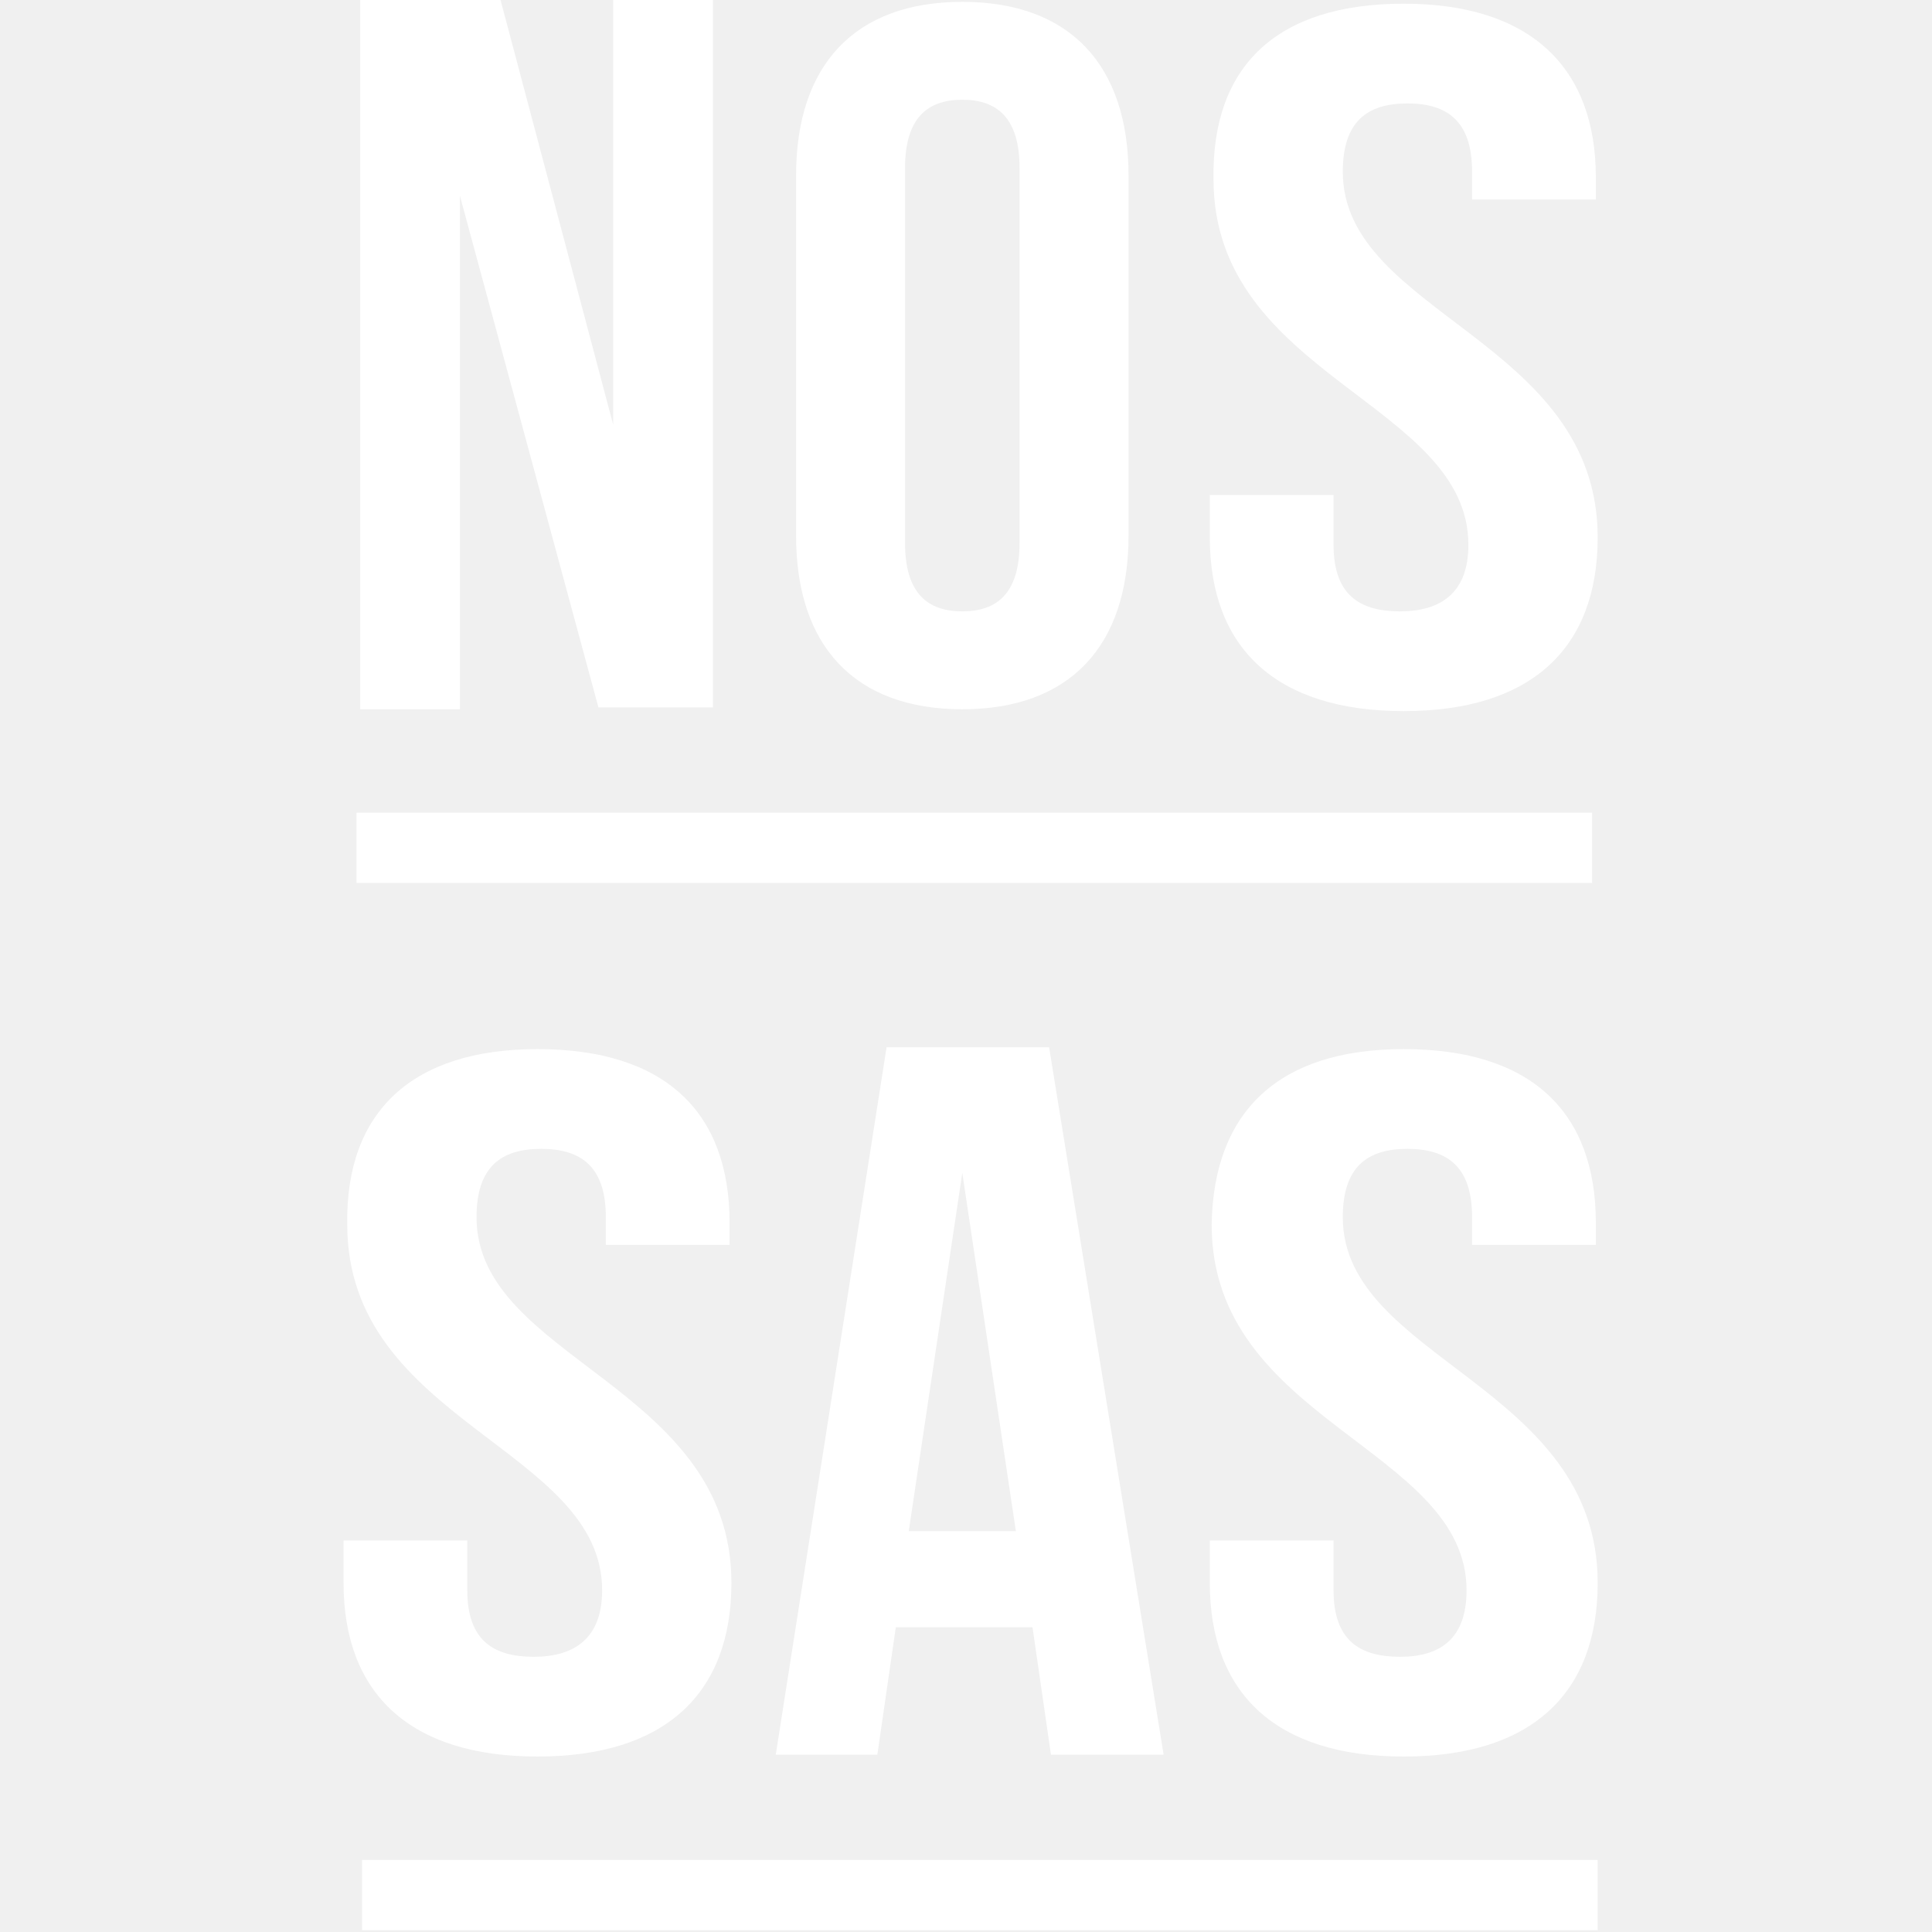
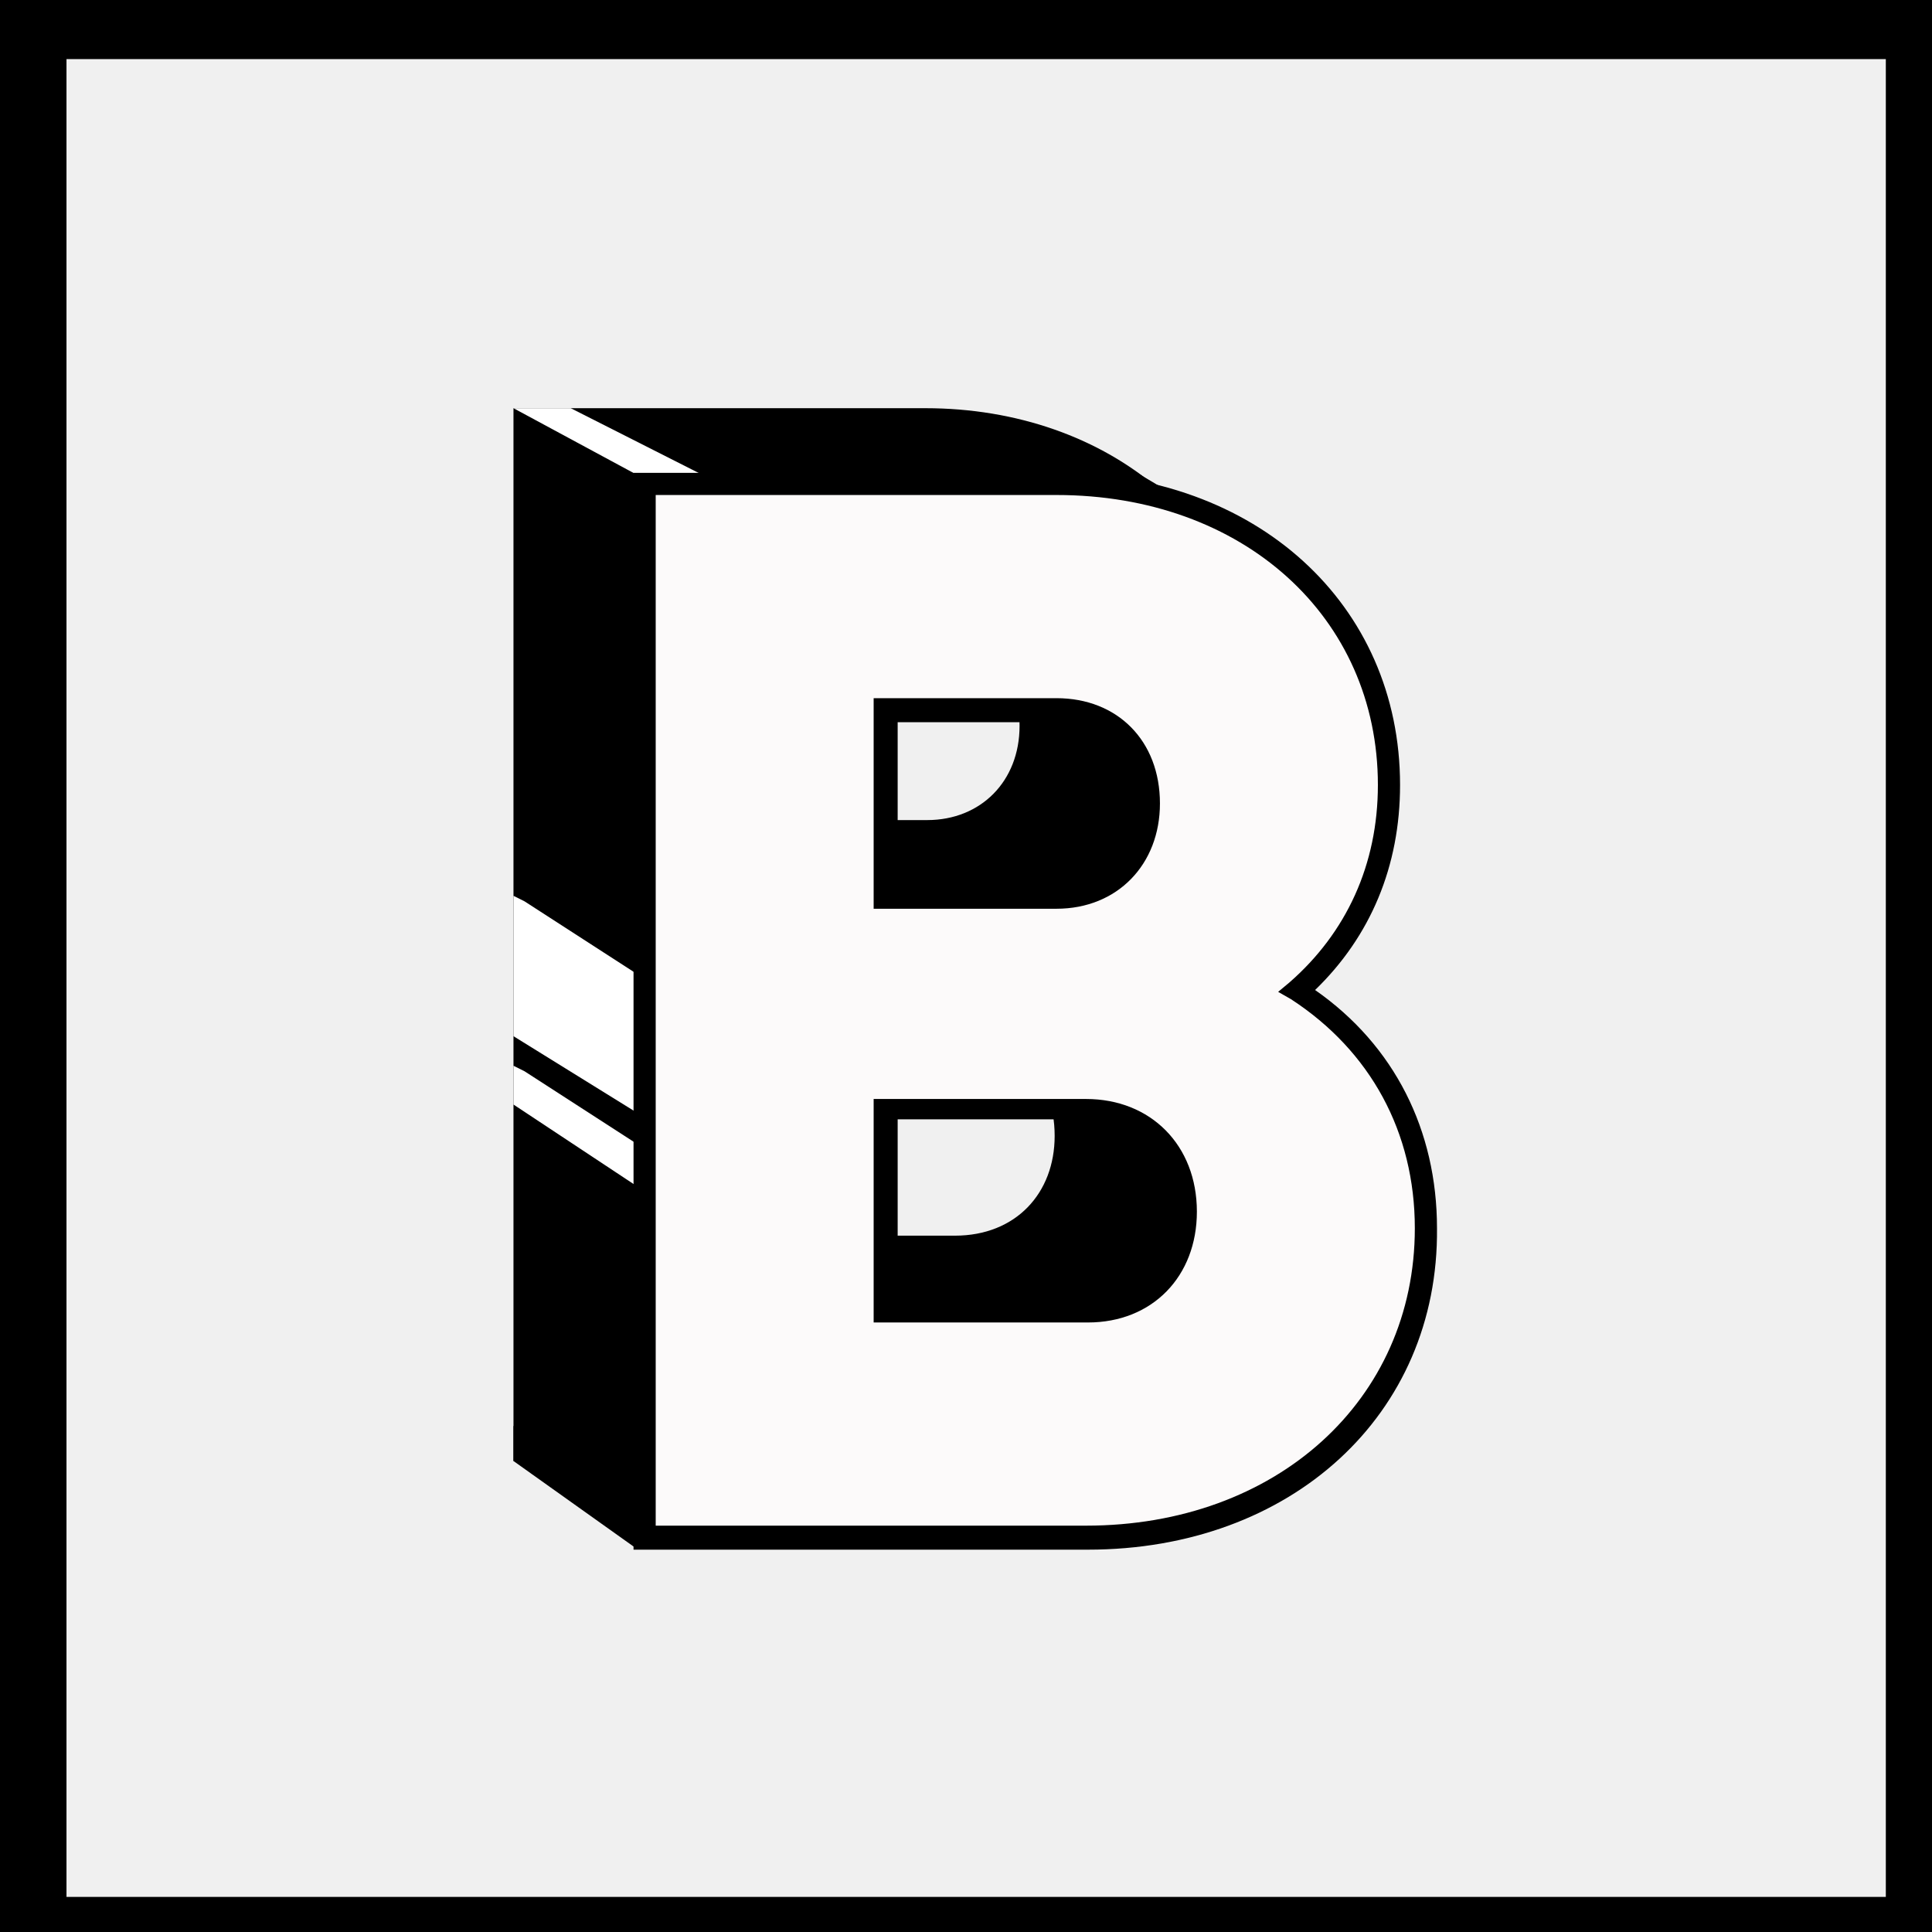
- <svg xmlns="http://www.w3.org/2000/svg" version="1.1" id="Layer_1" x="0px" y="0px" viewBox="38 38 104.6 104.6" enable-background="new 38 38 104.6 104.6" xml:space="preserve">
+ <svg xmlns="http://www.w3.org/2000/svg" version="1.1" id="Layer_1" x="0px" y="0px" viewBox="0 0 104.6 104.6" style="enable-background:new 0 0 104.6 104.6;" xml:space="preserve">
+   <style type="text/css">
+ 	.st0{fill:#FFFFFF;}
+ 	.st1{fill:none;stroke:#000000;stroke-width:5;stroke-miterlimit:10;}
+ 	.st2{fill:#FCFAFA;}
+ </style>
  <g>
-     <path fill="#FFFFFF" d="M62.9,48.6v27.8h-5.4V38h7.6L71.2,61V38h5.4v38.3h-6.2L62.9,48.6z" />
-     <path fill="#FFFFFF" d="M81.1,47.5c0-6,3.2-9.4,9-9.4c5.8,0,9,3.4,9,9.4V67c0,6-3.2,9.4-9,9.4c-5.8,0-9-3.4-9-9.4V47.5z M87,67.4   c0,2.7,1.2,3.7,3.1,3.7c1.9,0,3.1-1,3.1-3.7V47.1c0-2.7-1.2-3.7-3.1-3.7c-1.9,0-3.1,1-3.1,3.7V67.4z" />
-     <path fill="#FFFFFF" d="M114,38.2c6.8,0,10.4,3.4,10.4,9.4v1.2h-6.7v-1.5c0-2.7-1.3-3.7-3.5-3.7c-2.2,0-3.5,1-3.5,3.7   c0,7.7,13.8,9.1,13.8,19.8c0,6-3.6,9.4-10.5,9.4c-6.9,0-10.5-3.4-10.5-9.4v-2.3h6.7v2.7c0,2.7,1.4,3.6,3.6,3.6c2.2,0,3.7-1,3.7-3.6   c0-7.7-13.8-9.1-13.8-19.8C103.6,41.6,107.1,38.2,114,38.2z" />
-     <rect x="57.3" y="82" fill="#FFFFFF" width="66.9" height="3.8" />
+     <path class="st0" d="M173.9,1.7v27.8h-5.4V-8.9h7.6l6.1,23v-23h5.4v38.3h-6.2L173.9,1.7z" />
+     <path class="st0" d="M192.1,0.6c0-6,3.2-9.4,9-9.4c5.8,0,9,3.4,9,9.4v19.5c0,6-3.2,9.4-9,9.4c-5.8,0-9-3.4-9-9.4V0.6z M198,20.5   c0,2.7,1.2,3.7,3.1,3.7c1.9,0,3.1-1,3.1-3.7V0.2c0-2.7-1.2-3.7-3.1-3.7c-1.9,0-3.1,1-3.1,3.7V20.5z" />
+     <path class="st0" d="M225-8.7c6.8,0,10.4,3.4,10.4,9.4v1.2h-6.7V0.4c0-2.7-1.3-3.7-3.5-3.7c-2.2,0-3.5,1-3.5,3.7   c0,7.7,13.8,9.1,13.8,19.8c0,6-3.6,9.4-10.5,9.4c-6.9,0-10.5-3.4-10.5-9.4v-2.3h6.7v2.7c0,2.7,1.4,3.6,3.6,3.6s3.7-1,3.7-3.6   c0-7.7-13.8-9.1-13.8-19.8C214.6-5.3,218.1-8.7,225-8.7z" />
+     <rect x="168.3" y="35.1" class="st0" width="66.9" height="3.8" />
    <g>
-       <path fill="#FFFFFF" d="M101,133h-6.1l-1-6.9h-7.4l-1,6.9h-5.5L86,94.7h8.8L101,133z M87.2,120.9H93l-2.9-19.4L87.2,120.9z" />
+       <path class="st0" d="M212,86.1h-6.1l-1-6.9h-7.4l-1,6.9H191l6-38.3h8.8L212,86.1z M198.2,74.1h5.8l-2.9-19.4L198.2,74.1z" />
    </g>
-     <path fill="#FFFFFF" d="M67.1,94.8c6.9,0,10.4,3.4,10.4,9.4v1.2h-6.7v-1.5c0-2.7-1.3-3.7-3.5-3.7c-2.2,0-3.5,1-3.5,3.7   c0,7.7,13.8,9.1,13.8,19.8c0,6-3.6,9.4-10.5,9.4c-6.9,0-10.5-3.4-10.5-9.4v-2.3h6.7v2.7c0,2.7,1.4,3.6,3.6,3.6c2.2,0,3.7-1,3.7-3.6   c0-7.7-13.8-9.1-13.8-19.8C56.7,98.2,60.3,94.8,67.1,94.8z" />
-     <path fill="#FFFFFF" d="M114,94.8c6.9,0,10.4,3.4,10.4,9.4v1.2h-6.7v-1.5c0-2.7-1.3-3.7-3.5-3.7s-3.5,1-3.5,3.7   c0,7.7,13.8,9.1,13.8,19.8c0,6-3.6,9.4-10.5,9.4c-6.9,0-10.5-3.4-10.5-9.4v-2.3h6.7v2.7c0,2.7,1.4,3.6,3.6,3.6c2.2,0,3.6-1,3.6-3.6   c0-7.7-13.8-9.1-13.8-19.8C103.7,98.2,107.2,94.8,114,94.8z" />
-     <rect x="57.6" y="138.7" fill="#FFFFFF" width="66.9" height="3.8" />
+     <path class="st0" d="M178.1,48c6.9,0,10.4,3.4,10.4,9.4v1.2h-6.7V57c0-2.7-1.3-3.7-3.5-3.7s-3.5,1-3.5,3.7   c0,7.7,13.8,9.1,13.8,19.8c0,6-3.6,9.4-10.5,9.4s-10.5-3.4-10.5-9.4v-2.3h6.7v2.7c0,2.7,1.4,3.6,3.6,3.6s3.7-1,3.7-3.6   c0-7.7-13.8-9.1-13.8-19.8C167.7,51.3,171.3,48,178.1,48z" />
+     <path class="st0" d="M225,48c6.9,0,10.4,3.4,10.4,9.4v1.2h-6.7V57c0-2.7-1.3-3.7-3.5-3.7c-2.2,0-3.5,1-3.5,3.7   c0,7.7,13.8,9.1,13.8,19.8c0,6-3.6,9.4-10.5,9.4c-6.9,0-10.5-3.4-10.5-9.4v-2.3h6.7v2.7c0,2.7,1.4,3.6,3.6,3.6s3.6-1,3.6-3.6   c0-7.7-13.8-9.1-13.8-19.8C214.7,51.3,218.2,48,225,48z" />
+     <rect x="168.6" y="91.8" class="st0" width="66.9" height="3.8" />
+   </g>
+   <rect x="1.1" y="0.7" class="st1" width="103.5" height="104.5" />
+   <g>
+     <g>
+       <g>
+         <path d="M75.2,65.6c0,10.1-8.2,16.7-18.4,16.7h-24v-57h22.3c9.9,0,18,6.4,18,16.3c0,4.7-1.9,8.5-5,11.2     C72.5,55.4,75.2,59.8,75.2,65.6z M45.9,37.5v10.1h9.3c2.9,0,5-2.1,5-5.1c0-2.9-2-5-5-5C55.2,37.5,45.9,37.5,45.9,37.5z      M62.2,64.6c0-3.2-2.1-5.5-5.4-5.5H45.9V70h10.9C60.1,70,62.2,67.8,62.2,64.6z" />
+       </g>
+       <g>
+         <path d="M74.2,64.9c0,10.1-8.2,16.7-18.4,16.7h-24v-57h22.3c9.9,0,18,6.4,18,16.3c0,4.7-1.9,8.5-5,11.2     C71.5,54.8,74.2,59.1,74.2,64.9z M44.9,36.8v10.1h9.3c2.9,0,5-2.1,5-5.1c0-2.9-2-5.1-5-5.1H44.9z M61.2,64c0-3.2-2.1-5.5-5.4-5.5     H44.9v10.9h10.9C59.1,69.4,61.2,67.1,61.2,64z" />
+       </g>
+       <g>
+         <path d="M73.2,64.3C73.2,74.4,65,81,54.8,81h-24V24h22.3c9.9,0,18,6.4,18,16.3c0,4.7-1.9,8.5-5,11.2     C70.4,54.1,73.2,58.5,73.2,64.3z M43.9,36.2v10.1h9.3c2.9,0,5-2.1,5-5.1c0-2.9-2-5.1-5-5.1H43.9z M60.2,63.3     c0-3.2-2.1-5.5-5.4-5.5H43.9v10.9h10.9C58.1,68.8,60.2,66.5,60.2,63.3z" />
+       </g>
+       <g>
+         <path d="M76.3,66.2c0,10.1-8.2,16.7-18.4,16.7h-24v-57h22.3c9.9,0,18,6.4,18,16.3c0,4.7-1.9,8.5-5,11.2     C73.5,56,76.3,60.4,76.3,66.2z M46.9,38.1v10.1h9.3c2.9,0,5-2.1,5-5c0-2.9-2-5.1-5-5.1L46.9,38.1L46.9,38.1z M63.2,65.2     c0-3.2-2.1-5.5-5.4-5.5H46.9v10.9h10.9C61.1,70.7,63.2,68.4,63.2,65.2z" />
+       </g>
+       <g>
+         <path d="M72.2,63.7c0,10.1-8.2,16.7-18.4,16.7h-24v-57h22.3c9.9,0,18,6.4,18,16.3c0,4.7-1.9,8.5-5,11.2     C69.4,53.5,72.2,57.9,72.2,63.7z M42.9,35.6v10.1h9.3c2.9,0,5-2.1,5-5.1c0-2.9-2-5-5-5C52.2,35.6,42.9,35.6,42.9,35.6z      M59.2,62.7c0-3.2-2.1-5.5-5.4-5.5H42.9v10.9h10.9C57.1,68.2,59.2,65.9,59.2,62.7z" />
+       </g>
+       <g>
+         <path d="M71.2,63.1c0,10.1-8.2,16.7-18.4,16.7H28.8v-57h22.3c9.9,0,18,6.4,18,16.3c0,4.7-1.9,8.5-5,11.2     C68.4,52.9,71.2,57.3,71.2,63.1z M41.9,35v10.1h9.3c2.9,0,5-2.1,5-5.1c0-2.9-2-5.1-5-5.1C51.2,35,41.9,35,41.9,35z M58.2,62.1     c0-3.2-2.1-5.5-5.4-5.5H41.9v10.9h10.9C56,67.5,58.2,65.3,58.2,62.1z" />
+       </g>
+       <g>
+         <path d="M70.2,62.4c0,10.1-8.2,16.7-18.4,16.7h-24v-57h22.3c9.9,0,18,6.4,18,16.3c0,4.7-1.9,8.5-5,11.2     C67.4,52.3,70.2,56.7,70.2,62.4z M40.9,34.3v10.1h9.3c2.9,0,5-2.1,5-5.1c0-2.9-2-5-5-5H40.9z M57.1,61.5c0-3.2-2.1-5.5-5.4-5.5     H40.8v10.9h10.9C55,66.9,57.1,64.6,57.1,61.5z" />
+       </g>
+     </g>
+     <g>
+       <polygon points="27.8,79.1 34.4,83.8 34.9,81.6 28.4,77.5 27.8,77.2   " />
+     </g>
+     <g>
+       <polygon class="st0" points="27.8,59.8 34.9,64.5 34.9,62.2 28.4,58 27.8,57.7   " />
+     </g>
+     <g>
+       <polygon class="st0" points="27.8,56.1 34.9,60.5 34.9,53 28.4,48.8 27.8,48.5   " />
+     </g>
+     <g>
+       <polygon class="st0" points="35.4,26.2 27.8,22.1 30.9,22.1 39,26.2   " />
+     </g>
+     <g>
+       <path class="st2" d="M77.3,66.6c0,10.1-8.2,16.7-18.4,16.7H34.9v-57h22.3c9.9,0,18,6.4,18,16.3c0,4.7-1.9,8.5-5,11.2    C74.5,56.4,77.3,60.8,77.3,66.6z M47.9,38.4v10.1h9.3c2.9,0,5-2.1,5-5c0-2.9-2-5.1-5-5.1H47.9z M64.2,65.6c0-3.2-2.1-5.5-5.4-5.5    H47.9V71h10.9C62.1,71,64.2,68.7,64.2,65.6z" />
+       <path d="M58.9,83.9H34.3V25.6h22.9c10.8,0,18.6,7.1,18.6,16.9c0,4.4-1.6,8.2-4.6,11.1c4.3,3,6.6,7.6,6.6,12.9    C77.9,76.6,69.9,83.9,58.9,83.9z M35.5,82.6h23.3c10.3,0,17.8-6.8,17.8-16.1c0-5.2-2.4-9.6-6.7-12.4l-0.7-0.4l0.6-0.5    c3.1-2.7,4.8-6.4,4.8-10.7c0-9.1-7.3-15.7-17.4-15.7H35.5V82.6z M58.9,71.6H47.3V59.5h11.5c3.5,0,6,2.5,6,6.1    C64.8,69.1,62.4,71.6,58.9,71.6z M48.6,70.4h10.3c2.9,0,4.8-1.9,4.8-4.9c0-2.9-1.9-4.9-4.8-4.9H48.6    C48.6,60.7,48.6,70.4,48.6,70.4z M57.2,49.2h-9.9V37.8h9.9c3.3,0,5.6,2.3,5.6,5.7C62.8,46.8,60.5,49.2,57.2,49.2z M48.6,47.9h8.7    c2.6,0,4.4-1.8,4.4-4.4c0-2.7-1.8-4.4-4.4-4.4h-8.7V47.9z" />
+     </g>
  </g>
</svg>
